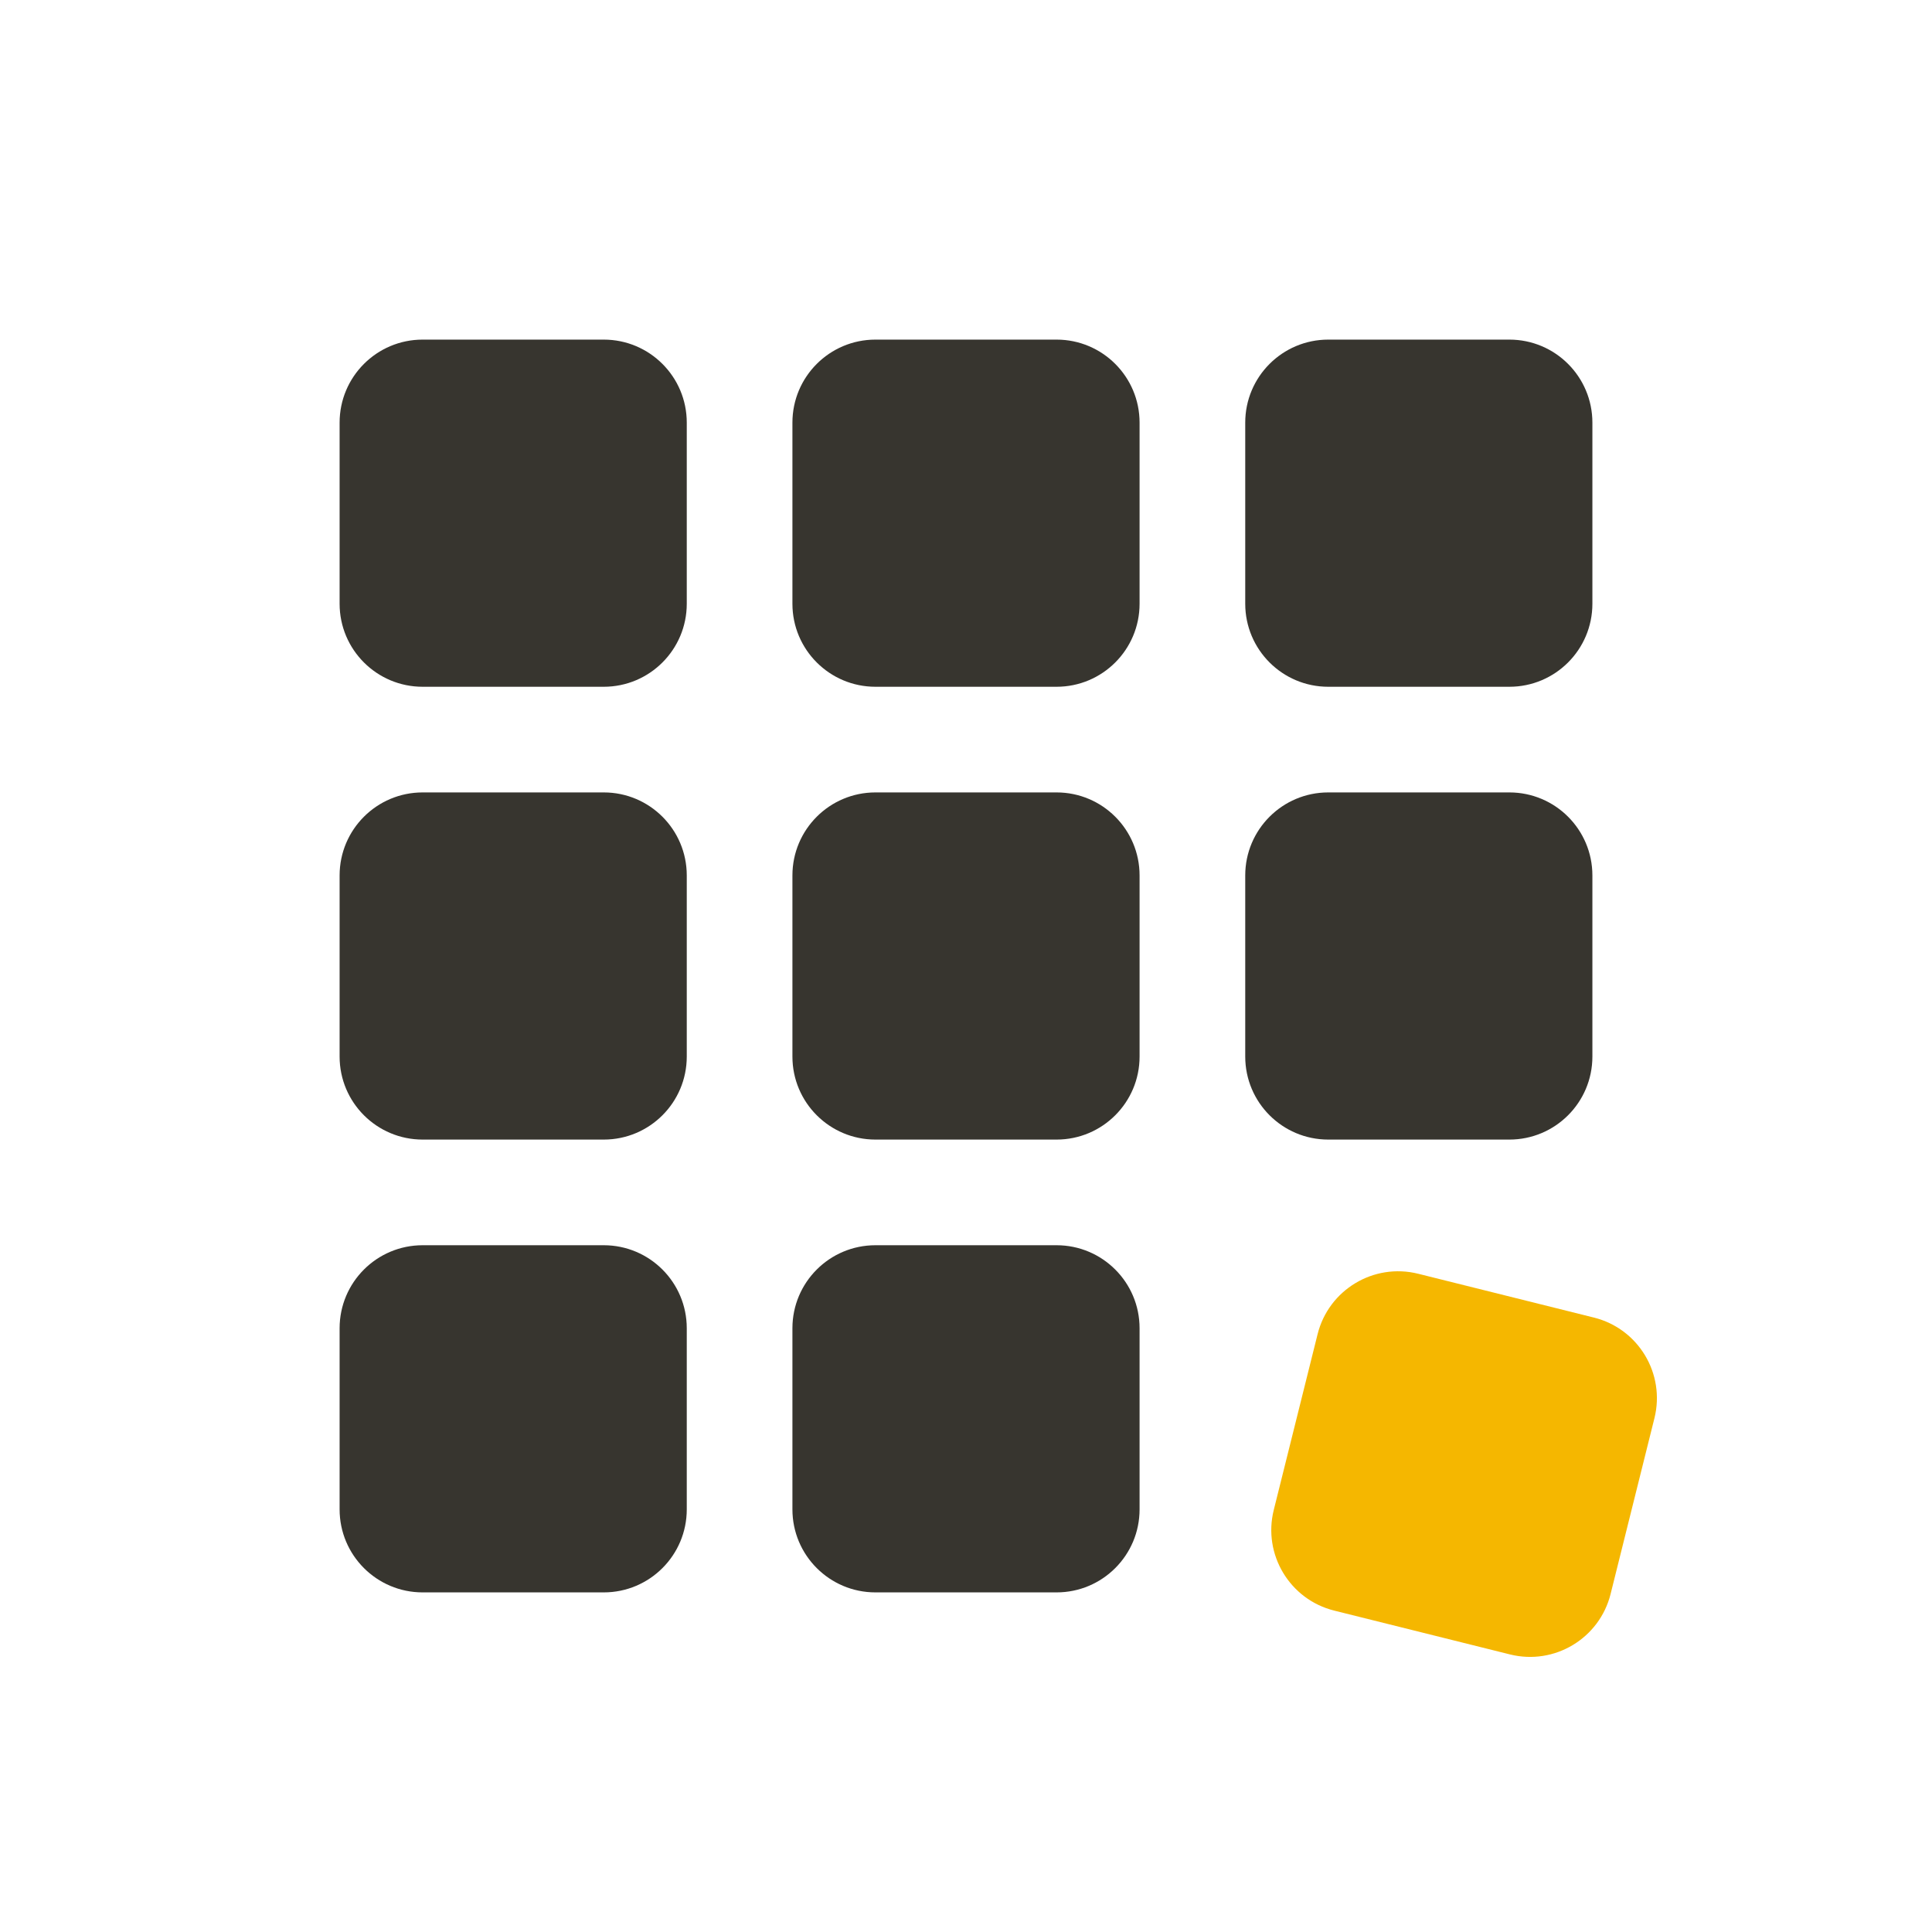
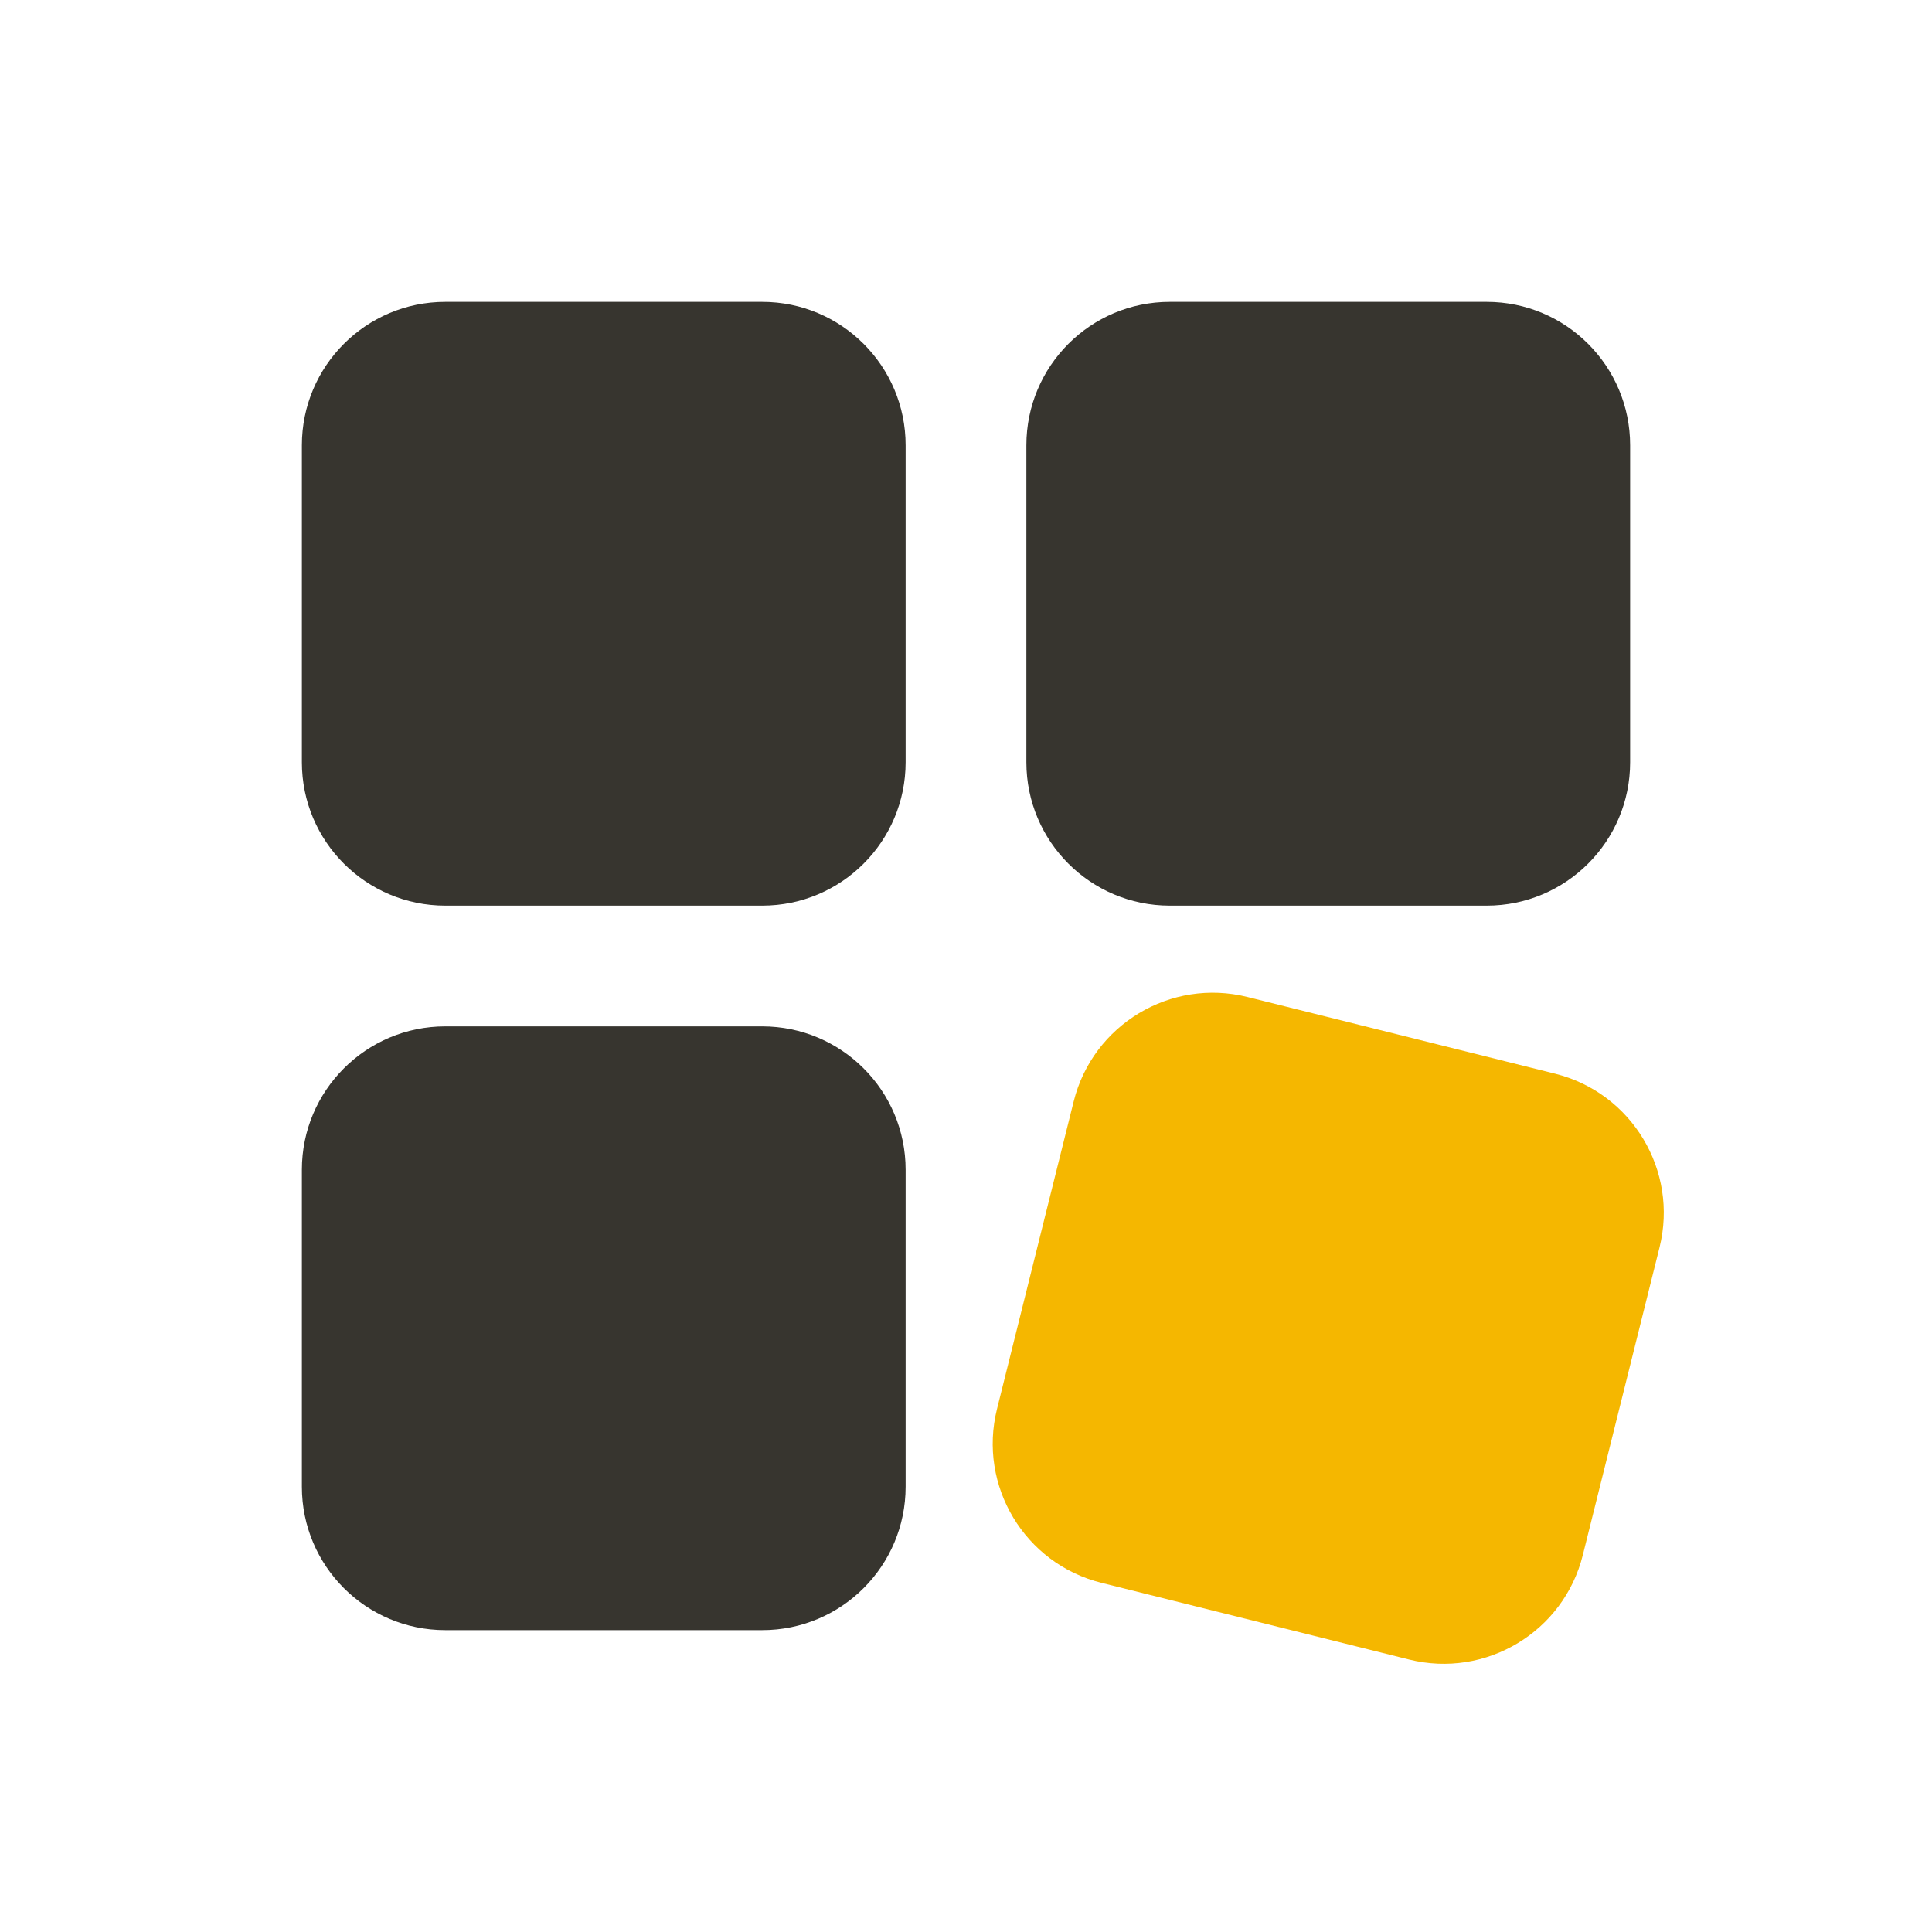
<svg xmlns="http://www.w3.org/2000/svg" viewBox="0 0 512 512">
  <g fill="#37352F">
-     <rect x="90" y="90" width="92" height="92" rx="22" />
-     <rect x="210" y="90" width="92" height="92" rx="22" />
-     <rect x="330" y="90" width="92" height="92" rx="22" />
-     <rect x="90" y="210" width="92" height="92" rx="22" />
-     <rect x="210" y="210" width="92" height="92" rx="22" />
-     <rect x="330" y="210" width="92" height="92" rx="22" />
-     <rect x="90" y="330" width="92" height="92" rx="22" />
-     <rect x="210" y="330" width="92" height="92" rx="22" />
+     <rect x="80" y="80" width="160" height="160" rx="38" />
+     <rect x="272" y="80" width="160" height="160" rx="38" />
+     <rect x="80" y="272" width="160" height="160" rx="38" />
  </g>
-   <rect x="342" y="342" width="92" height="92" rx="22" fill="#F5B700" transform="rotate(14 388 388)" />
+   <rect x="272" y="272" width="160" height="160" rx="38" fill="#F5B700" transform="rotate(14 352 352)" />
</svg>
